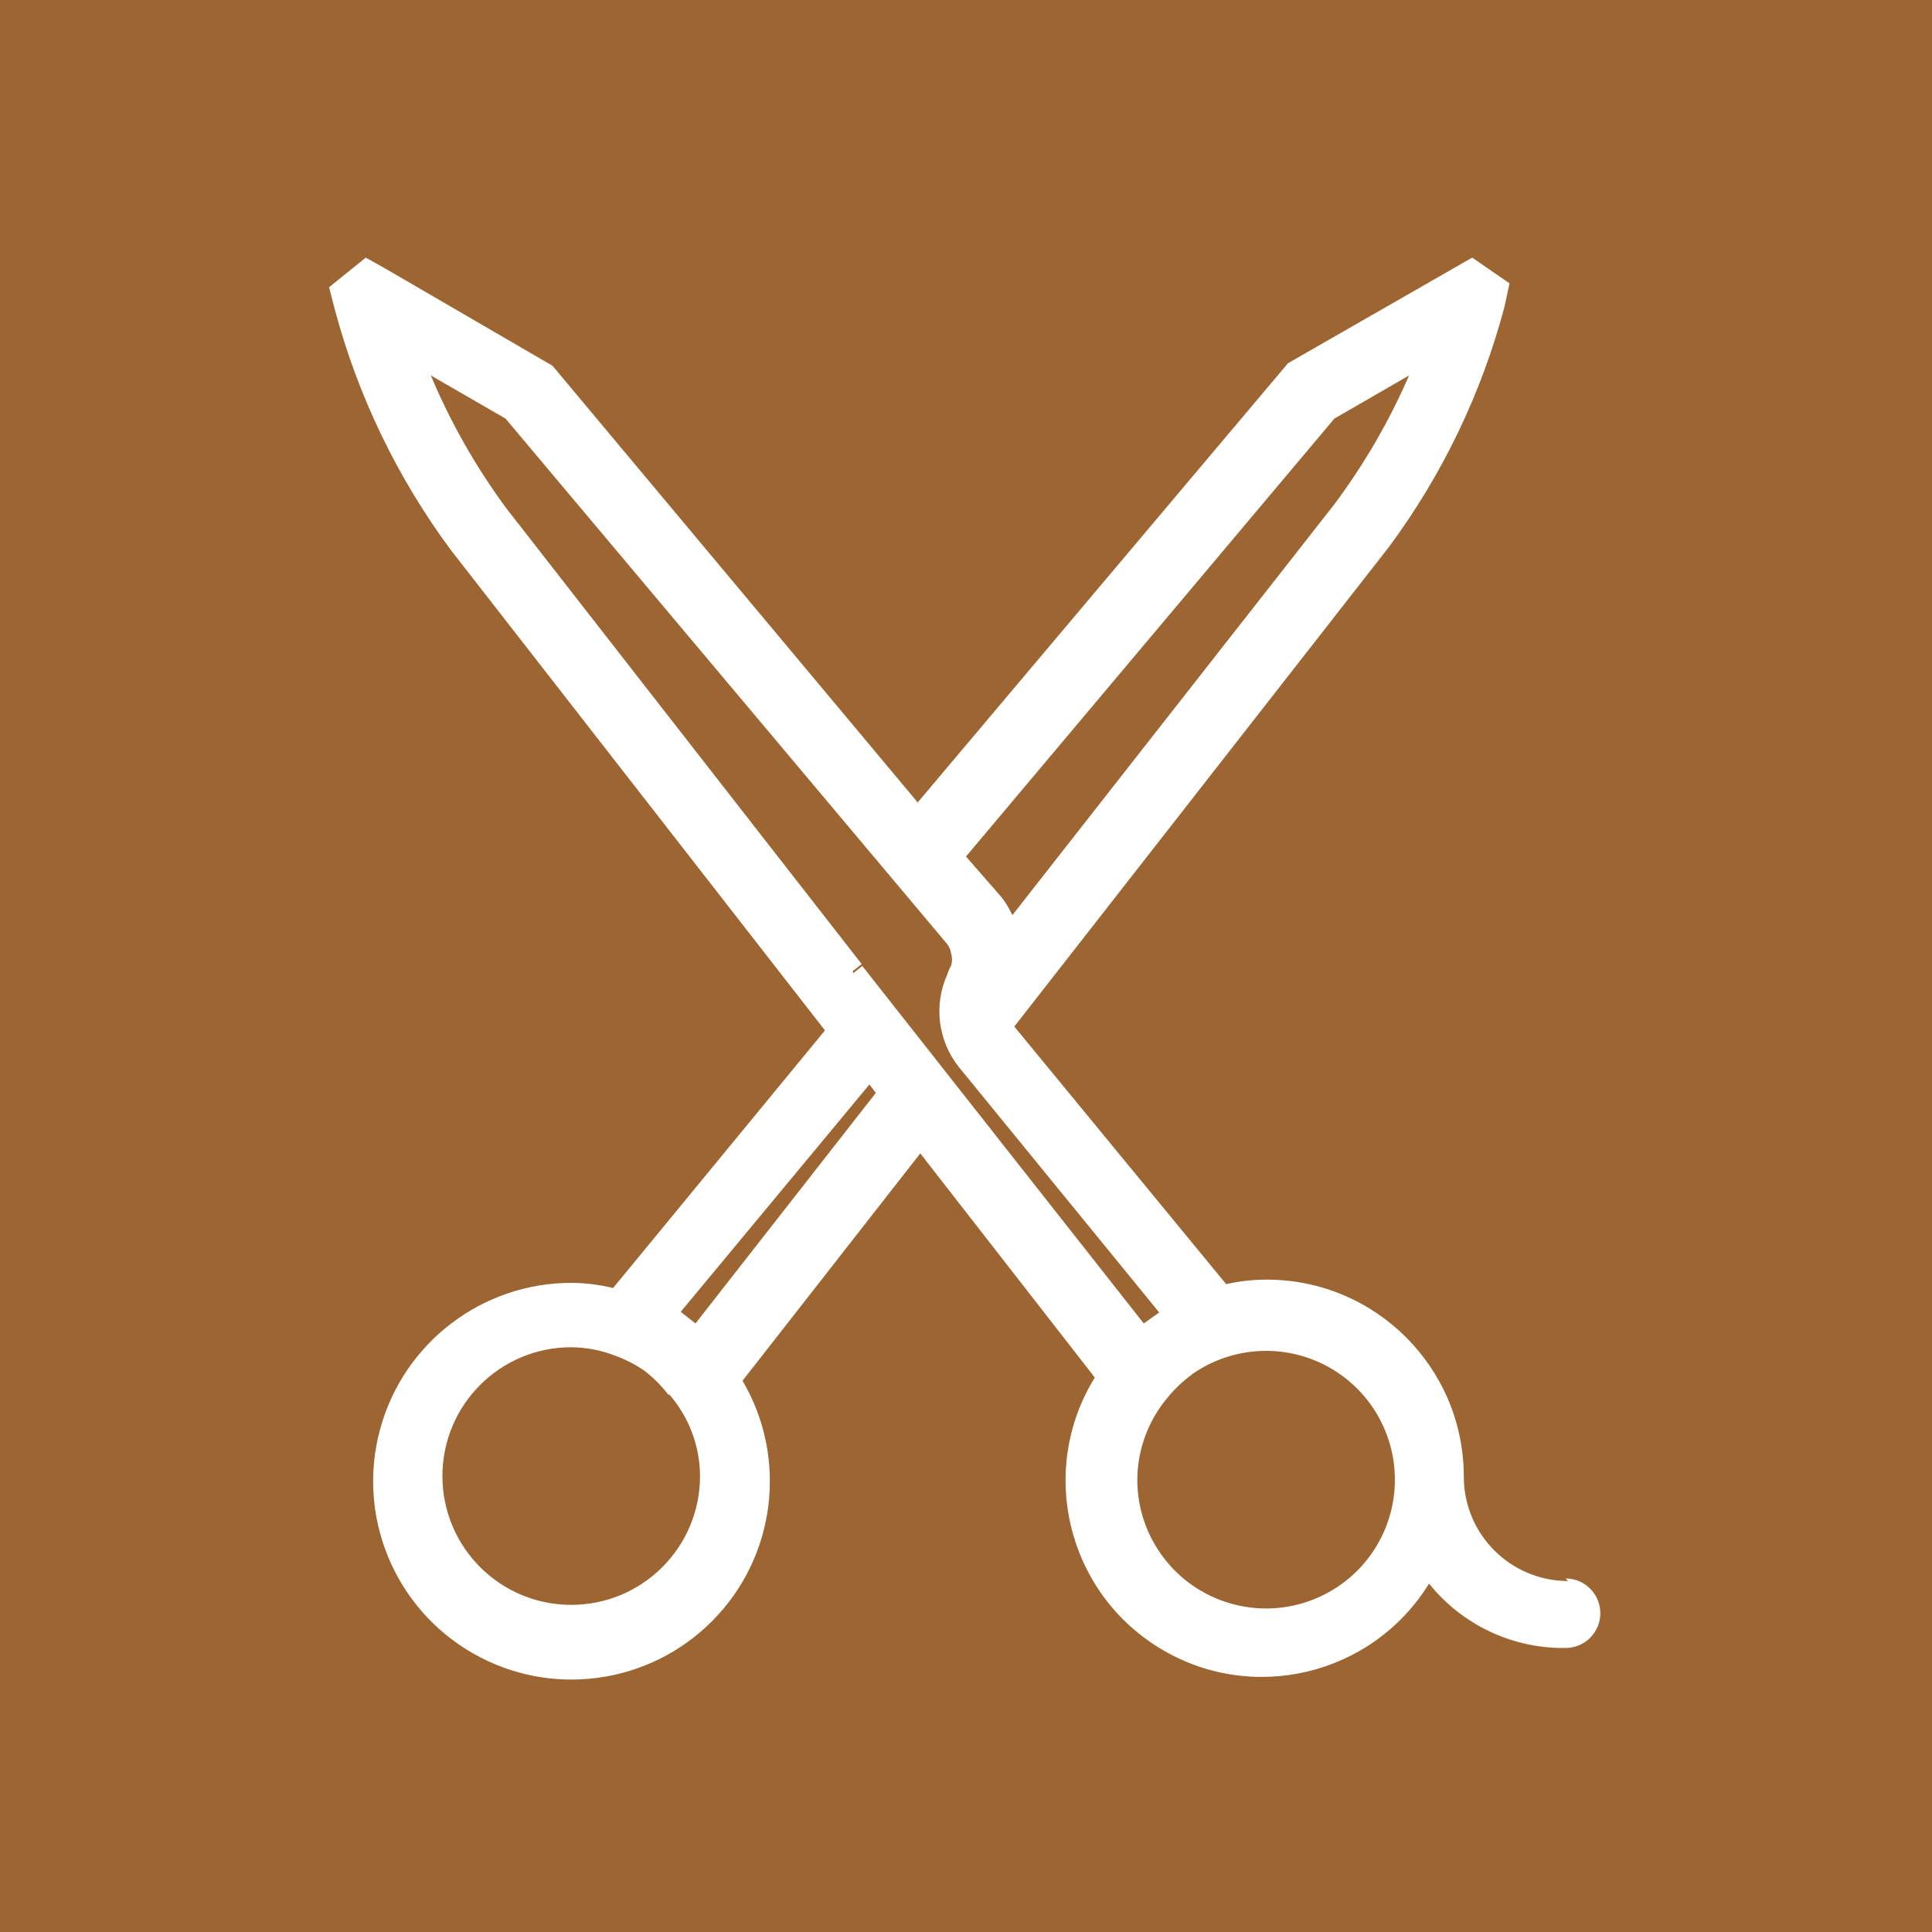
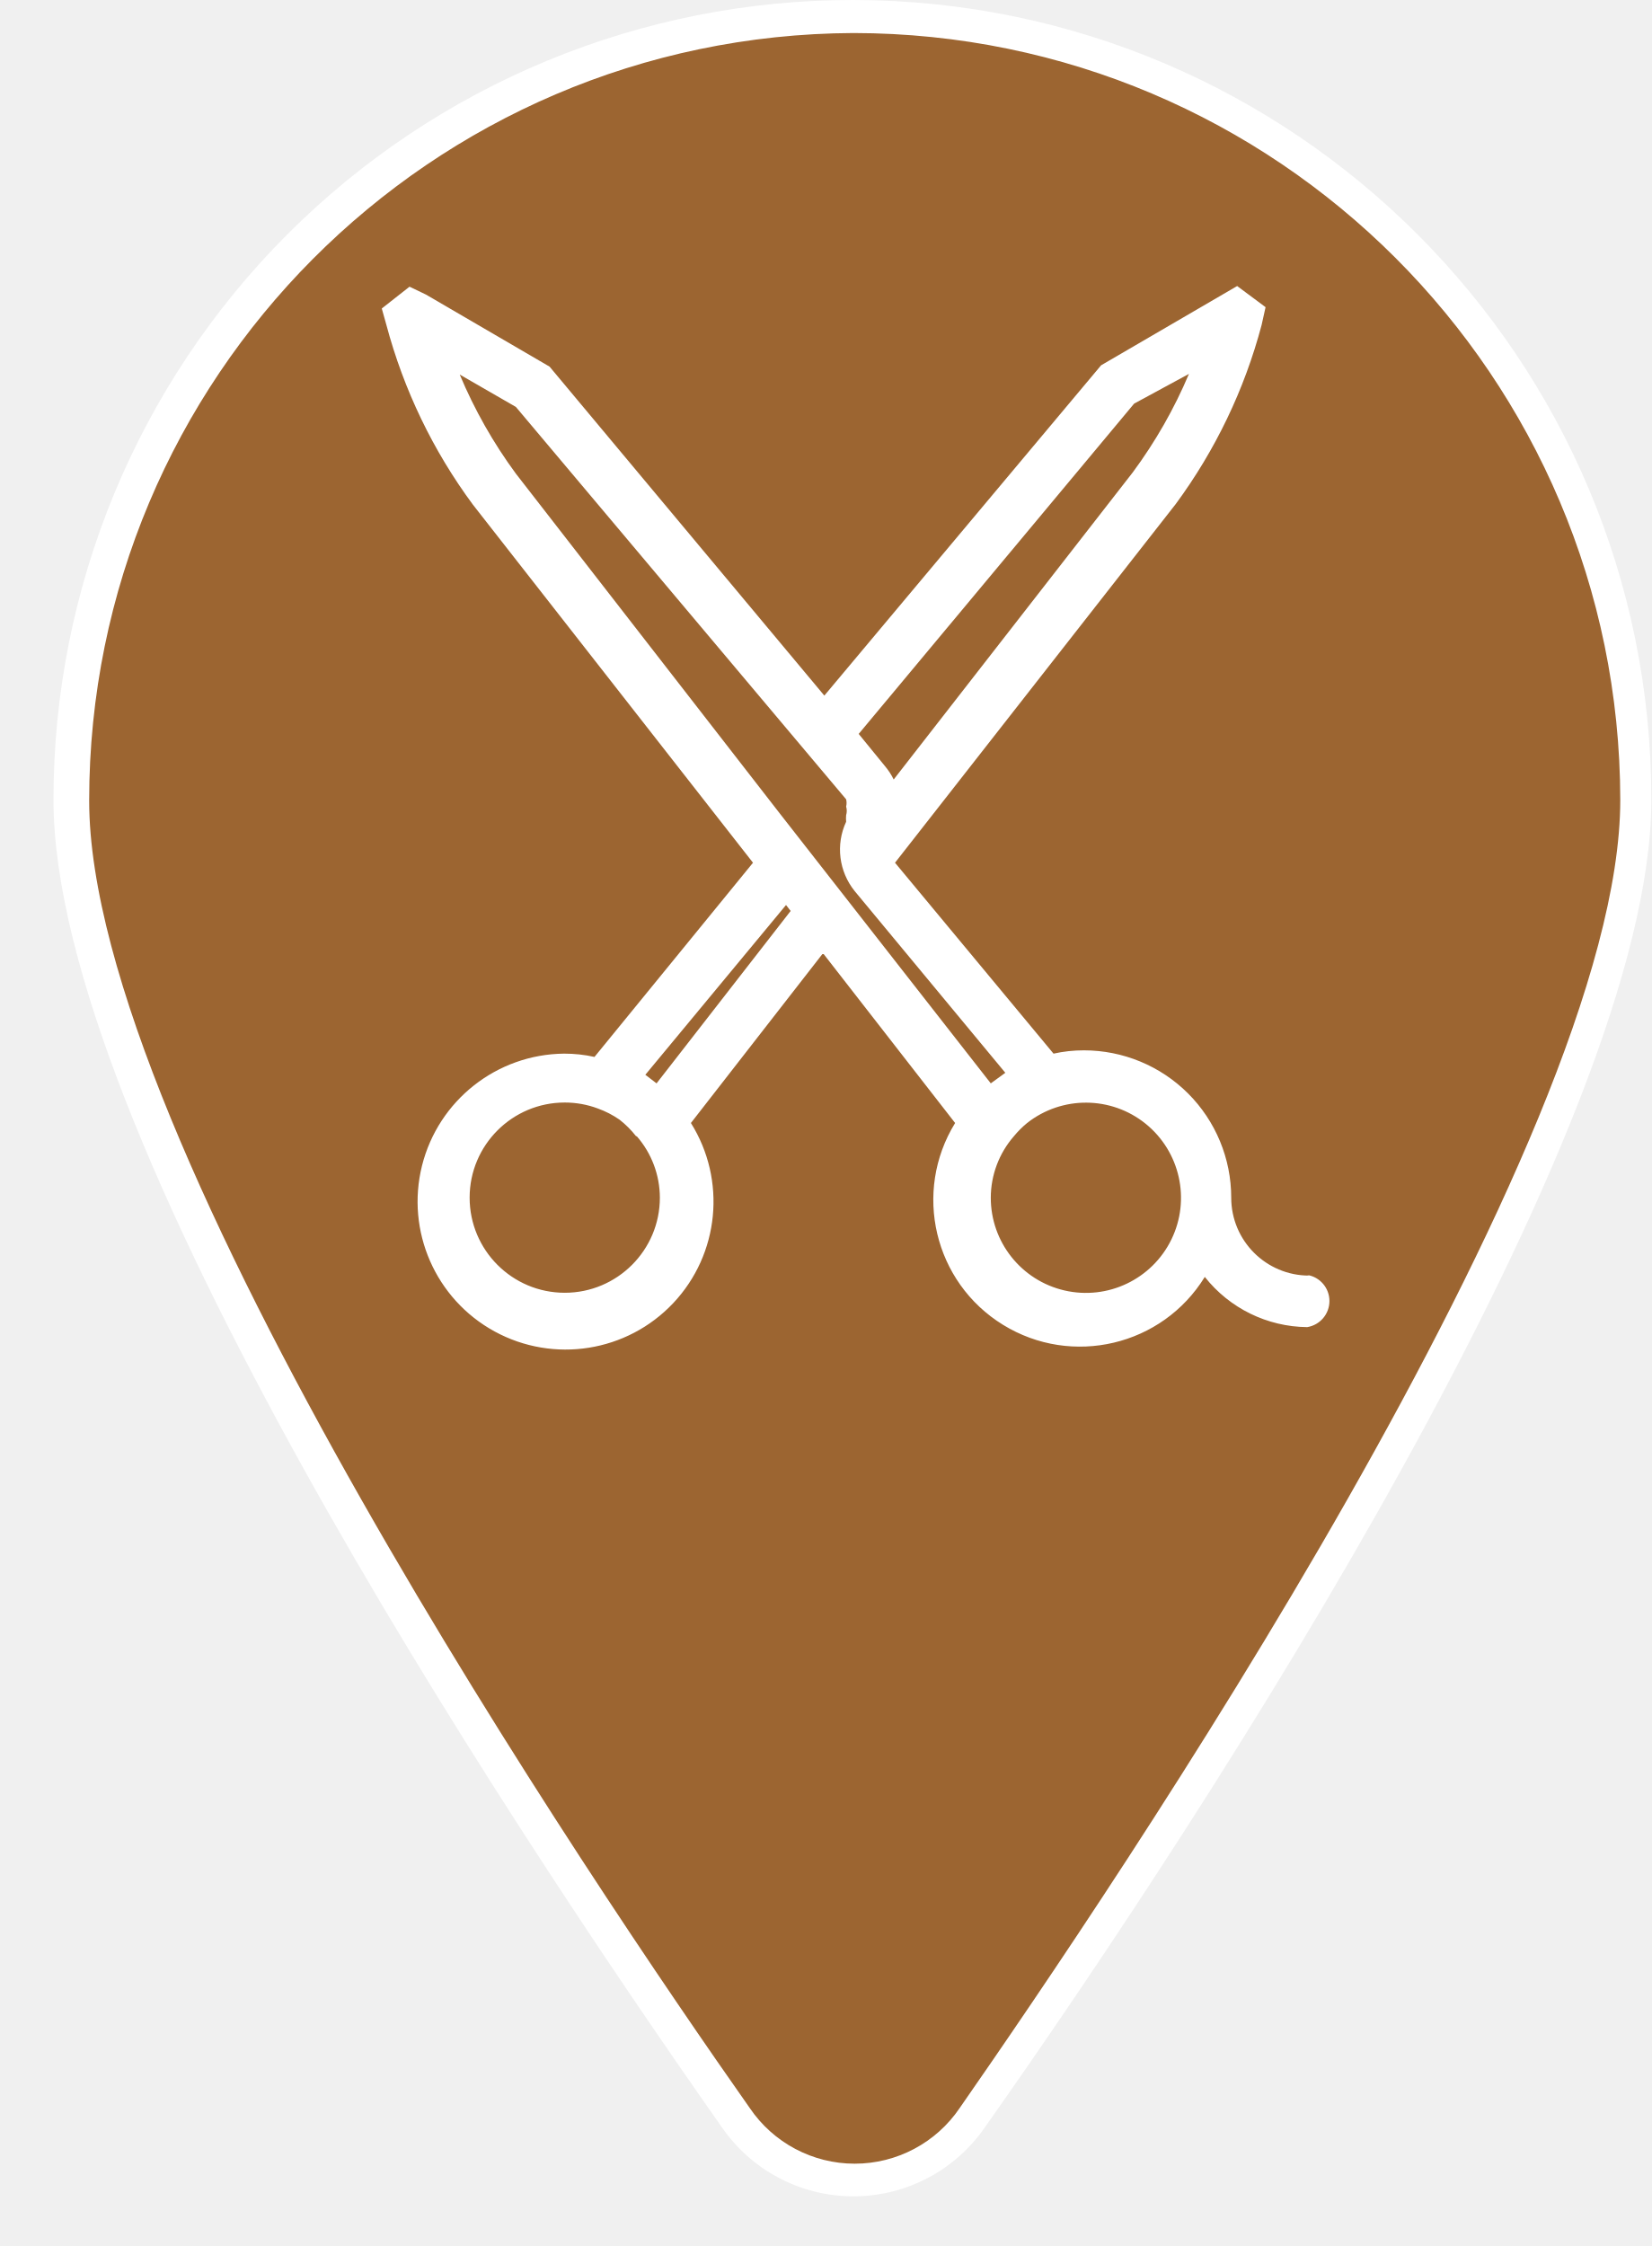
- <svg xmlns="http://www.w3.org/2000/svg" width="30px" height="30px" viewBox="0 0 30 30" version="1.1">
+ <svg xmlns="http://www.w3.org/2000/svg" width="25px" height="34px" viewBox="0 0 25 34" version="1.1">
  <defs />
  <g id="FRONTEND" stroke="none" stroke-width="1" fill="none" fill-rule="evenodd">
-     <g id="ICONOS" transform="translate(-163, -127)" fill-rule="nonzero">
-       <g id="Categorías" transform="translate(64, 50)">
-         <g id="peluqueria" transform="translate(99, 77)">
-           <g id="Capa_2" fill="#9C6531">
-             <rect id="Rectangle-path" x="0" y="0" width="30" height="30" />
+     <g id="ICONOS" transform="translate(-281, -281)" fill-rule="nonzero">
+       <g id="PINS" transform="translate(64, 207)">
+         <g id="peluqueria" transform="translate(217, 74)">
+           <g id="Capa_2">
+             <path d="M12.92,33 C12.198,33.007 11.521,32.65 11.12,32.05 C8.76,28.69 1.06,17.34 1.06,12.11 C1.06,5.56 6.37,0.25 12.92,0.25 C19.47,0.25 24.78,5.56 24.78,12.11 C24.78,17.34 17.08,28.69 14.72,32.04 C14.321,32.644 13.644,33.005 12.92,33 Z" id="Shape" fill="#9C6531" />
+             <path d="M12.92,0.5 C19.33,0.506 24.524,5.7 24.53,12.11 C24.53,17.27 16.86,28.56 14.53,31.91 C14.173,32.438 13.577,32.754 12.94,32.754 C12.303,32.754 11.707,32.438 11.35,31.91 C9,28.57 1.35,17.28 1.35,12.12 C1.35,5.722 6.522,0.528 12.92,0.5 Z M12.92,-2.49800265e-15 C9.707,-0.003 6.626,1.272 4.354,3.544 C2.082,5.816 0.807,8.897 0.81,12.11 C0.81,17.11 7.46,27.27 10.92,32.19 C11.371,32.852 12.119,33.248 12.92,33.248 C13.721,33.248 14.469,32.852 14.92,32.19 C18.39,27.27 25,17.07 25,12.11 C25.006,5.431 19.599,0.011 12.92,-1.34337054e-15 Z" id="Shape" fill="#FFFFFF" />
          </g>
          <g id="Capa_1" transform="translate(5, 4)" fill="#FFFFFF">
-             <path d="M19.35,20.55 C18.455,20.55 17.73,19.825 17.73,18.93 C17.73,17.24 16.36,15.87 14.67,15.87 C14.458,15.87 14.247,15.893 14.04,15.94 L10.75,11.94 L16.57,4.49 C17.396,3.374 18.003,2.112 18.36,0.77 L18.44,0.4 L17.86,0 L15,1.64 L9.25,8.46 L3.58,1.68 L1,0.18 L0.68,0 L0.11,0.46 L0.2,0.81 C0.56,2.155 1.171,3.421 2,4.54 L7.81,12 L4.52,16 C4.314,15.95 4.102,15.923 3.89,15.92 C2.492,15.913 1.265,16.848 0.901,18.197 C0.536,19.546 1.126,20.972 2.337,21.669 C3.549,22.367 5.078,22.161 6.062,21.168 C7.046,20.176 7.238,18.645 6.53,17.44 L9.29,13.91 L12,17.39 C11.116,18.823 11.562,20.701 12.995,21.585 C14.428,22.469 16.306,22.023 17.19,20.59 C17.705,21.232 18.487,21.601 19.31,21.59 C19.608,21.59 19.85,21.348 19.85,21.05 C19.85,20.752 19.608,20.51 19.31,20.51 L19.35,20.55 Z M5.8,16.55 L5.57,16.37 L8.5,12.84 L8.6,12.97 L5.8,16.55 Z M5.39,17.65 C5.698,18.002 5.868,18.453 5.87,18.92 C5.87,20.025 4.975,20.92 3.87,20.92 C2.765,20.92 1.87,20.025 1.87,18.92 C1.87,17.815 2.765,16.92 3.87,16.92 C4.103,16.922 4.333,16.966 4.55,17.05 C4.709,17.107 4.86,17.185 5,17.28 C5.143,17.389 5.271,17.517 5.38,17.66 L5.39,17.65 Z M13.51,17.34 C14.265,16.809 15.286,16.864 15.98,17.474 C16.673,18.083 16.86,19.088 16.431,19.906 C16.002,20.723 15.069,21.141 14.173,20.916 C13.278,20.692 12.652,19.883 12.66,18.96 C12.667,18.494 12.837,18.044 13.14,17.69 C13.245,17.562 13.366,17.448 13.5,17.35 L13.51,17.34 Z M16.88,1.83 C16.572,2.539 16.183,3.21 15.72,3.83 L10.72,10.21 C10.674,10.11 10.617,10.016 10.55,9.93 L10,9.3 L15.72,2.5 L16.88,1.83 Z M8.24,11.08 L8.38,10.97 L2.86,3.89 C2.39,3.252 1.997,2.561 1.69,1.83 L2.85,2.5 L9.7,10.65 C9.738,10.696 9.762,10.751 9.77,10.81 C9.787,10.869 9.787,10.931 9.77,10.99 C9.745,11.034 9.725,11.081 9.71,11.13 C9.495,11.606 9.564,12.162 9.89,12.57 L13,16.38 L12.76,16.55 L8.39,11 L8.25,11.11 L8.24,11.08 Z" id="Shape" />
+             <path d="M14.82,15.31 C14.168,15.31 13.64,14.782 13.64,14.13 C13.64,13.539 13.405,12.971 12.987,12.553 C12.569,12.135 12.001,11.9 11.41,11.9 C11.255,11.9 11.101,11.916 10.95,11.95 L8.55,9.06 L12.8,3.63 C13.4,2.816 13.841,1.897 14.1,0.92 L14.16,0.65 L13.73,0.33 L11.67,1.53 L7.48,6.53 L3.32,1.55 L1.45,0.46 L1.2,0.34 L0.78,0.67 L0.85,0.92 C1.112,1.901 1.556,2.824 2.16,3.64 L6.4,9.06 L4,12 C3.849,11.966 3.695,11.95 3.54,11.95 C2.521,11.96 1.637,12.657 1.389,13.646 C1.142,14.635 1.593,15.666 2.487,16.155 C3.382,16.644 4.494,16.468 5.193,15.726 C5.892,14.984 6.001,13.864 5.46,13 L7.46,10.43 L9.46,13 C8.817,14.044 9.141,15.412 10.185,16.055 C11.229,16.698 12.597,16.374 13.24,15.33 C13.615,15.805 14.185,16.084 14.79,16.09 C14.984,16.059 15.127,15.892 15.127,15.695 C15.127,15.498 14.984,15.331 14.79,15.3 L14.82,15.31 Z M4.94,12.4 L4.77,12.27 L6.9,9.7 L6.97,9.79 L4.94,12.4 Z M4.64,13.2 C4.865,13.458 4.989,13.788 4.99,14.13 C4.99,14.925 4.345,15.57 3.55,15.57 C2.755,15.57 2.11,14.925 2.11,14.13 C2.11,13.335 2.755,12.69 3.55,12.69 C3.721,12.69 3.89,12.72 4.05,12.78 C4.167,12.822 4.278,12.879 4.38,12.95 C4.473,13.023 4.557,13.107 4.63,13.2 L4.64,13.2 Z M10.55,13 C11.078,12.585 11.822,12.59 12.344,13.011 C12.866,13.433 13.028,14.159 12.735,14.762 C12.441,15.366 11.769,15.686 11.116,15.535 C10.462,15.384 9.999,14.801 10,14.13 C10.001,13.788 10.125,13.458 10.35,13.2 C10.41,13.127 10.477,13.06 10.55,13 Z M13,1.66 C12.777,2.189 12.491,2.689 12.15,3.15 L8.53,7.8 C8.495,7.728 8.451,7.661 8.4,7.6 L8,7.11 L12.17,2.11 L13,1.66 Z M6.71,8.4 L6.81,8.32 L2.81,3.17 C2.468,2.705 2.183,2.202 1.96,1.67 L2.81,2.16 L7.81,8.1 C7.819,8.136 7.819,8.174 7.81,8.21 C7.823,8.252 7.823,8.298 7.81,8.34 C7.807,8.373 7.807,8.407 7.81,8.44 C7.649,8.786 7.7,9.193 7.94,9.49 L10.22,12.24 L10,12.4 L6.81,8.32 L6.71,8.4 Z" id="Shape" />
          </g>
        </g>
      </g>
    </g>
  </g>
</svg>
